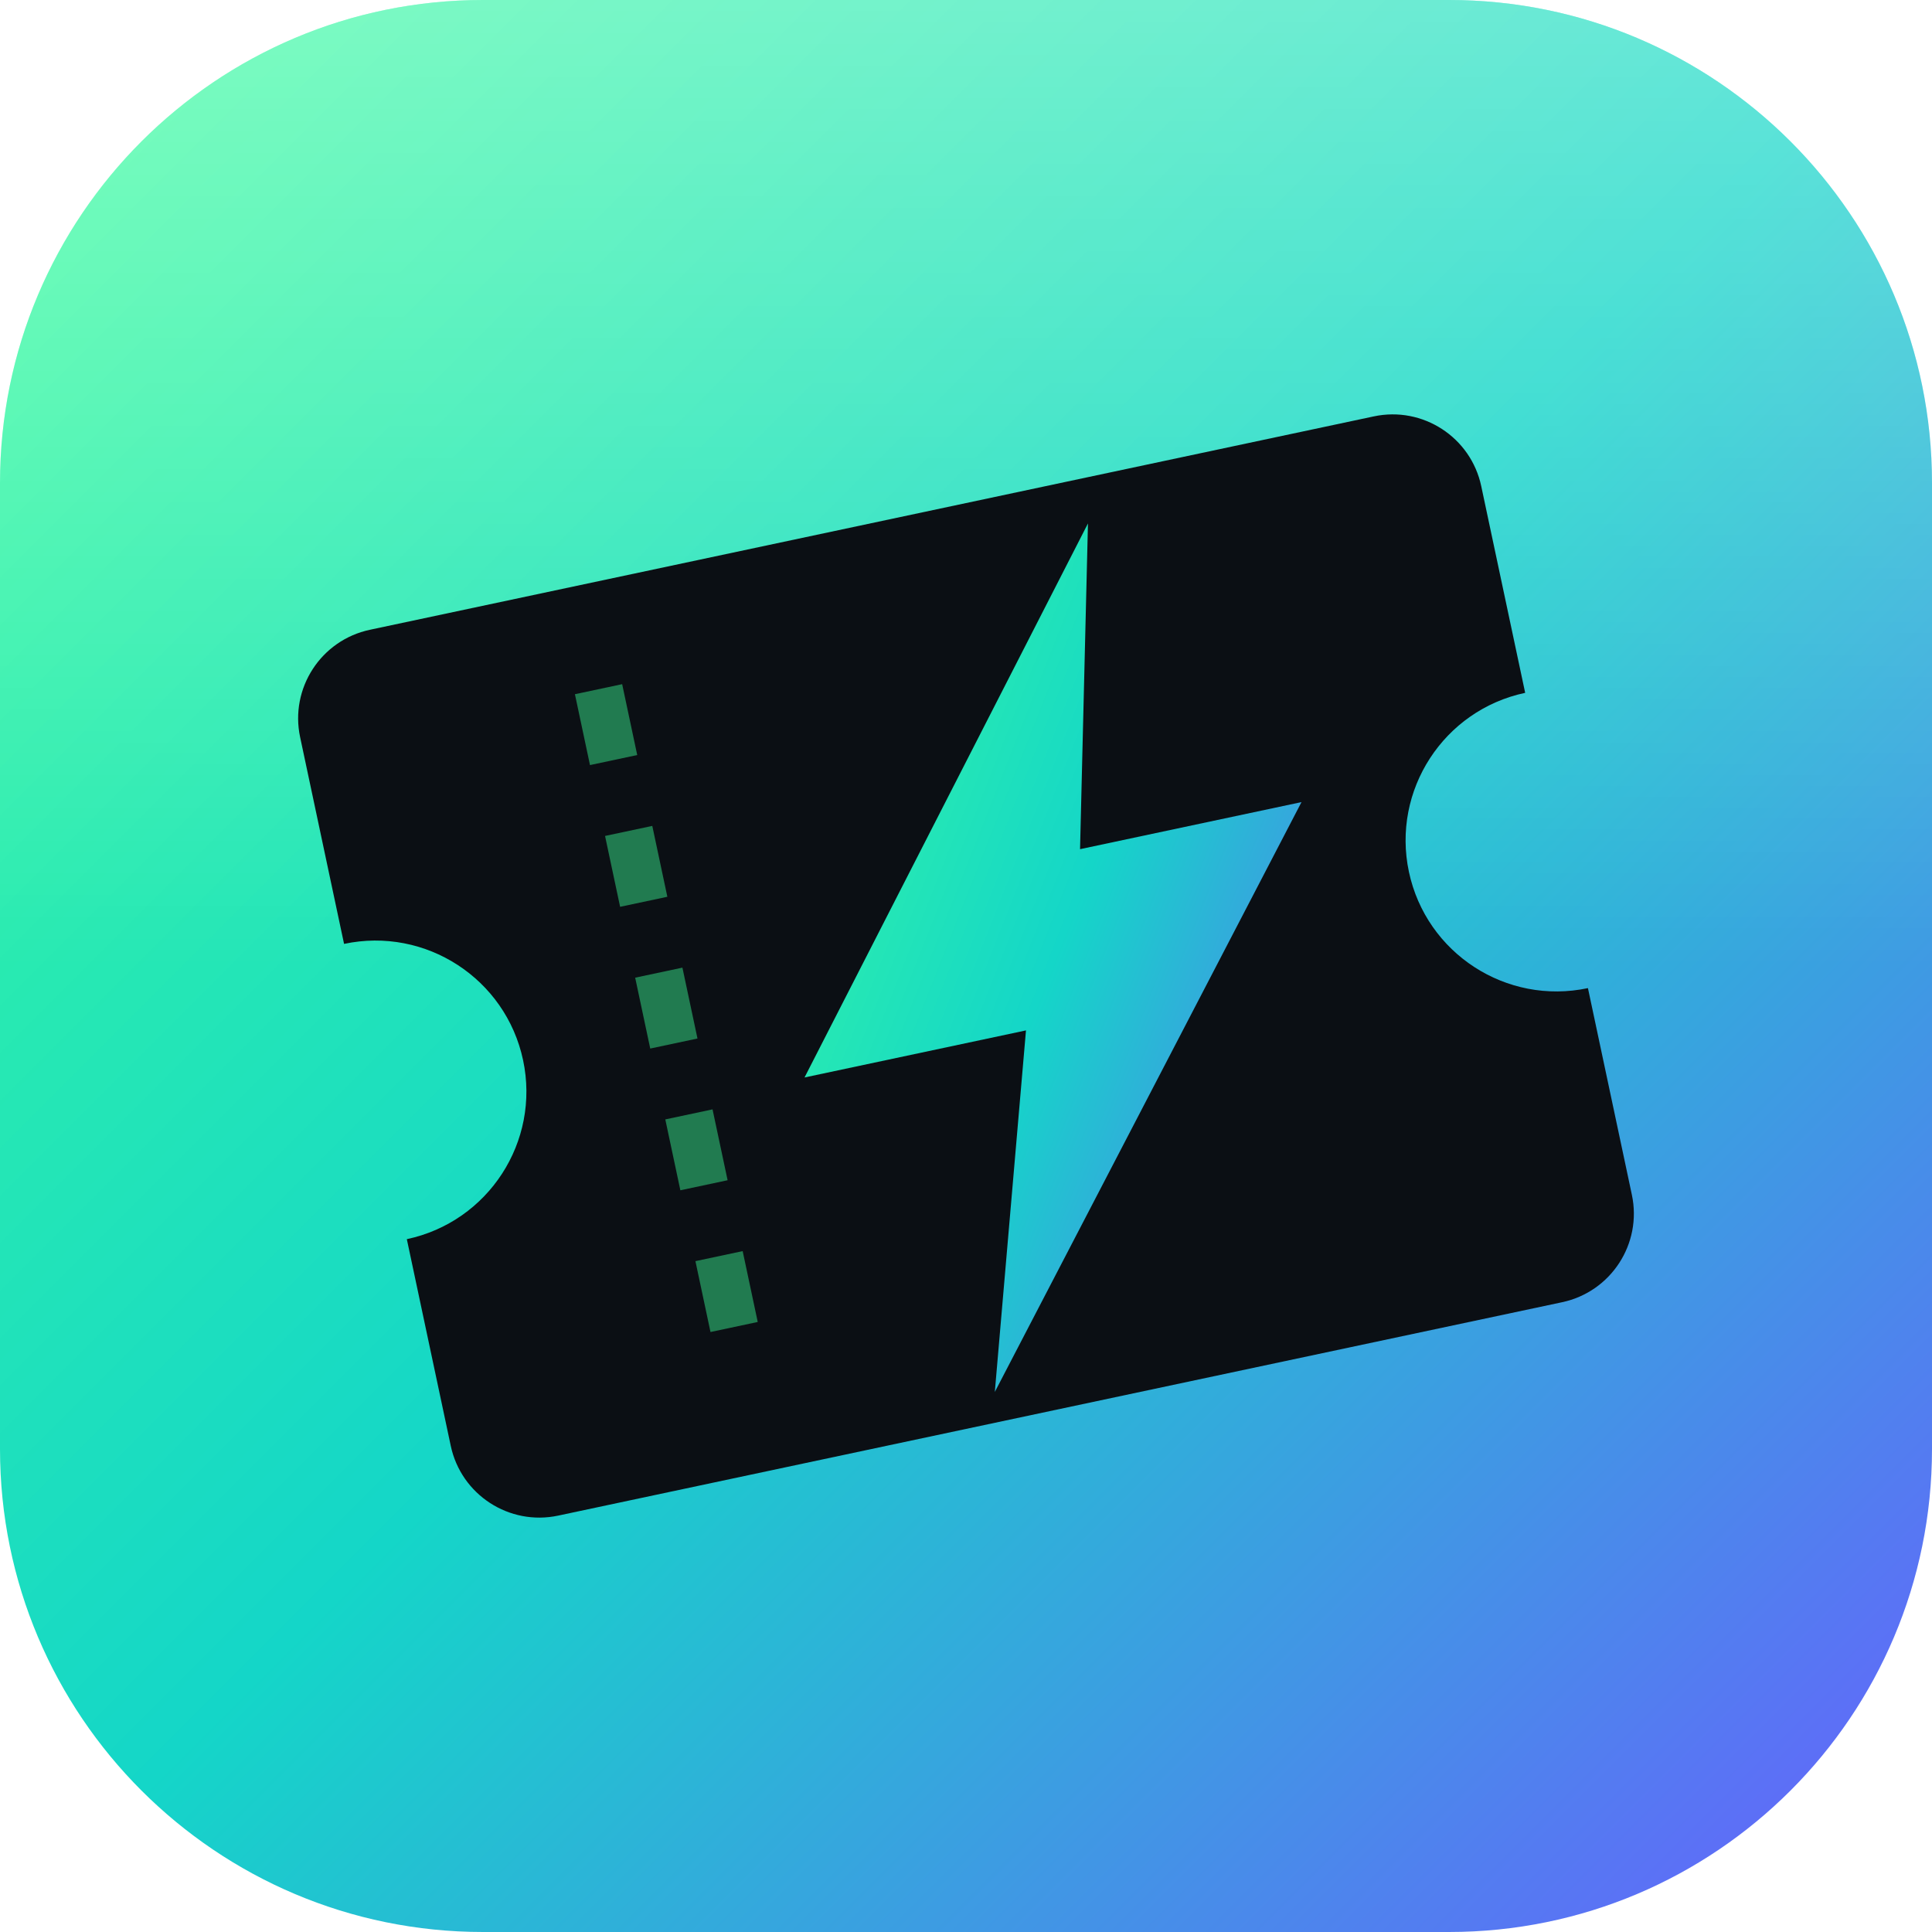
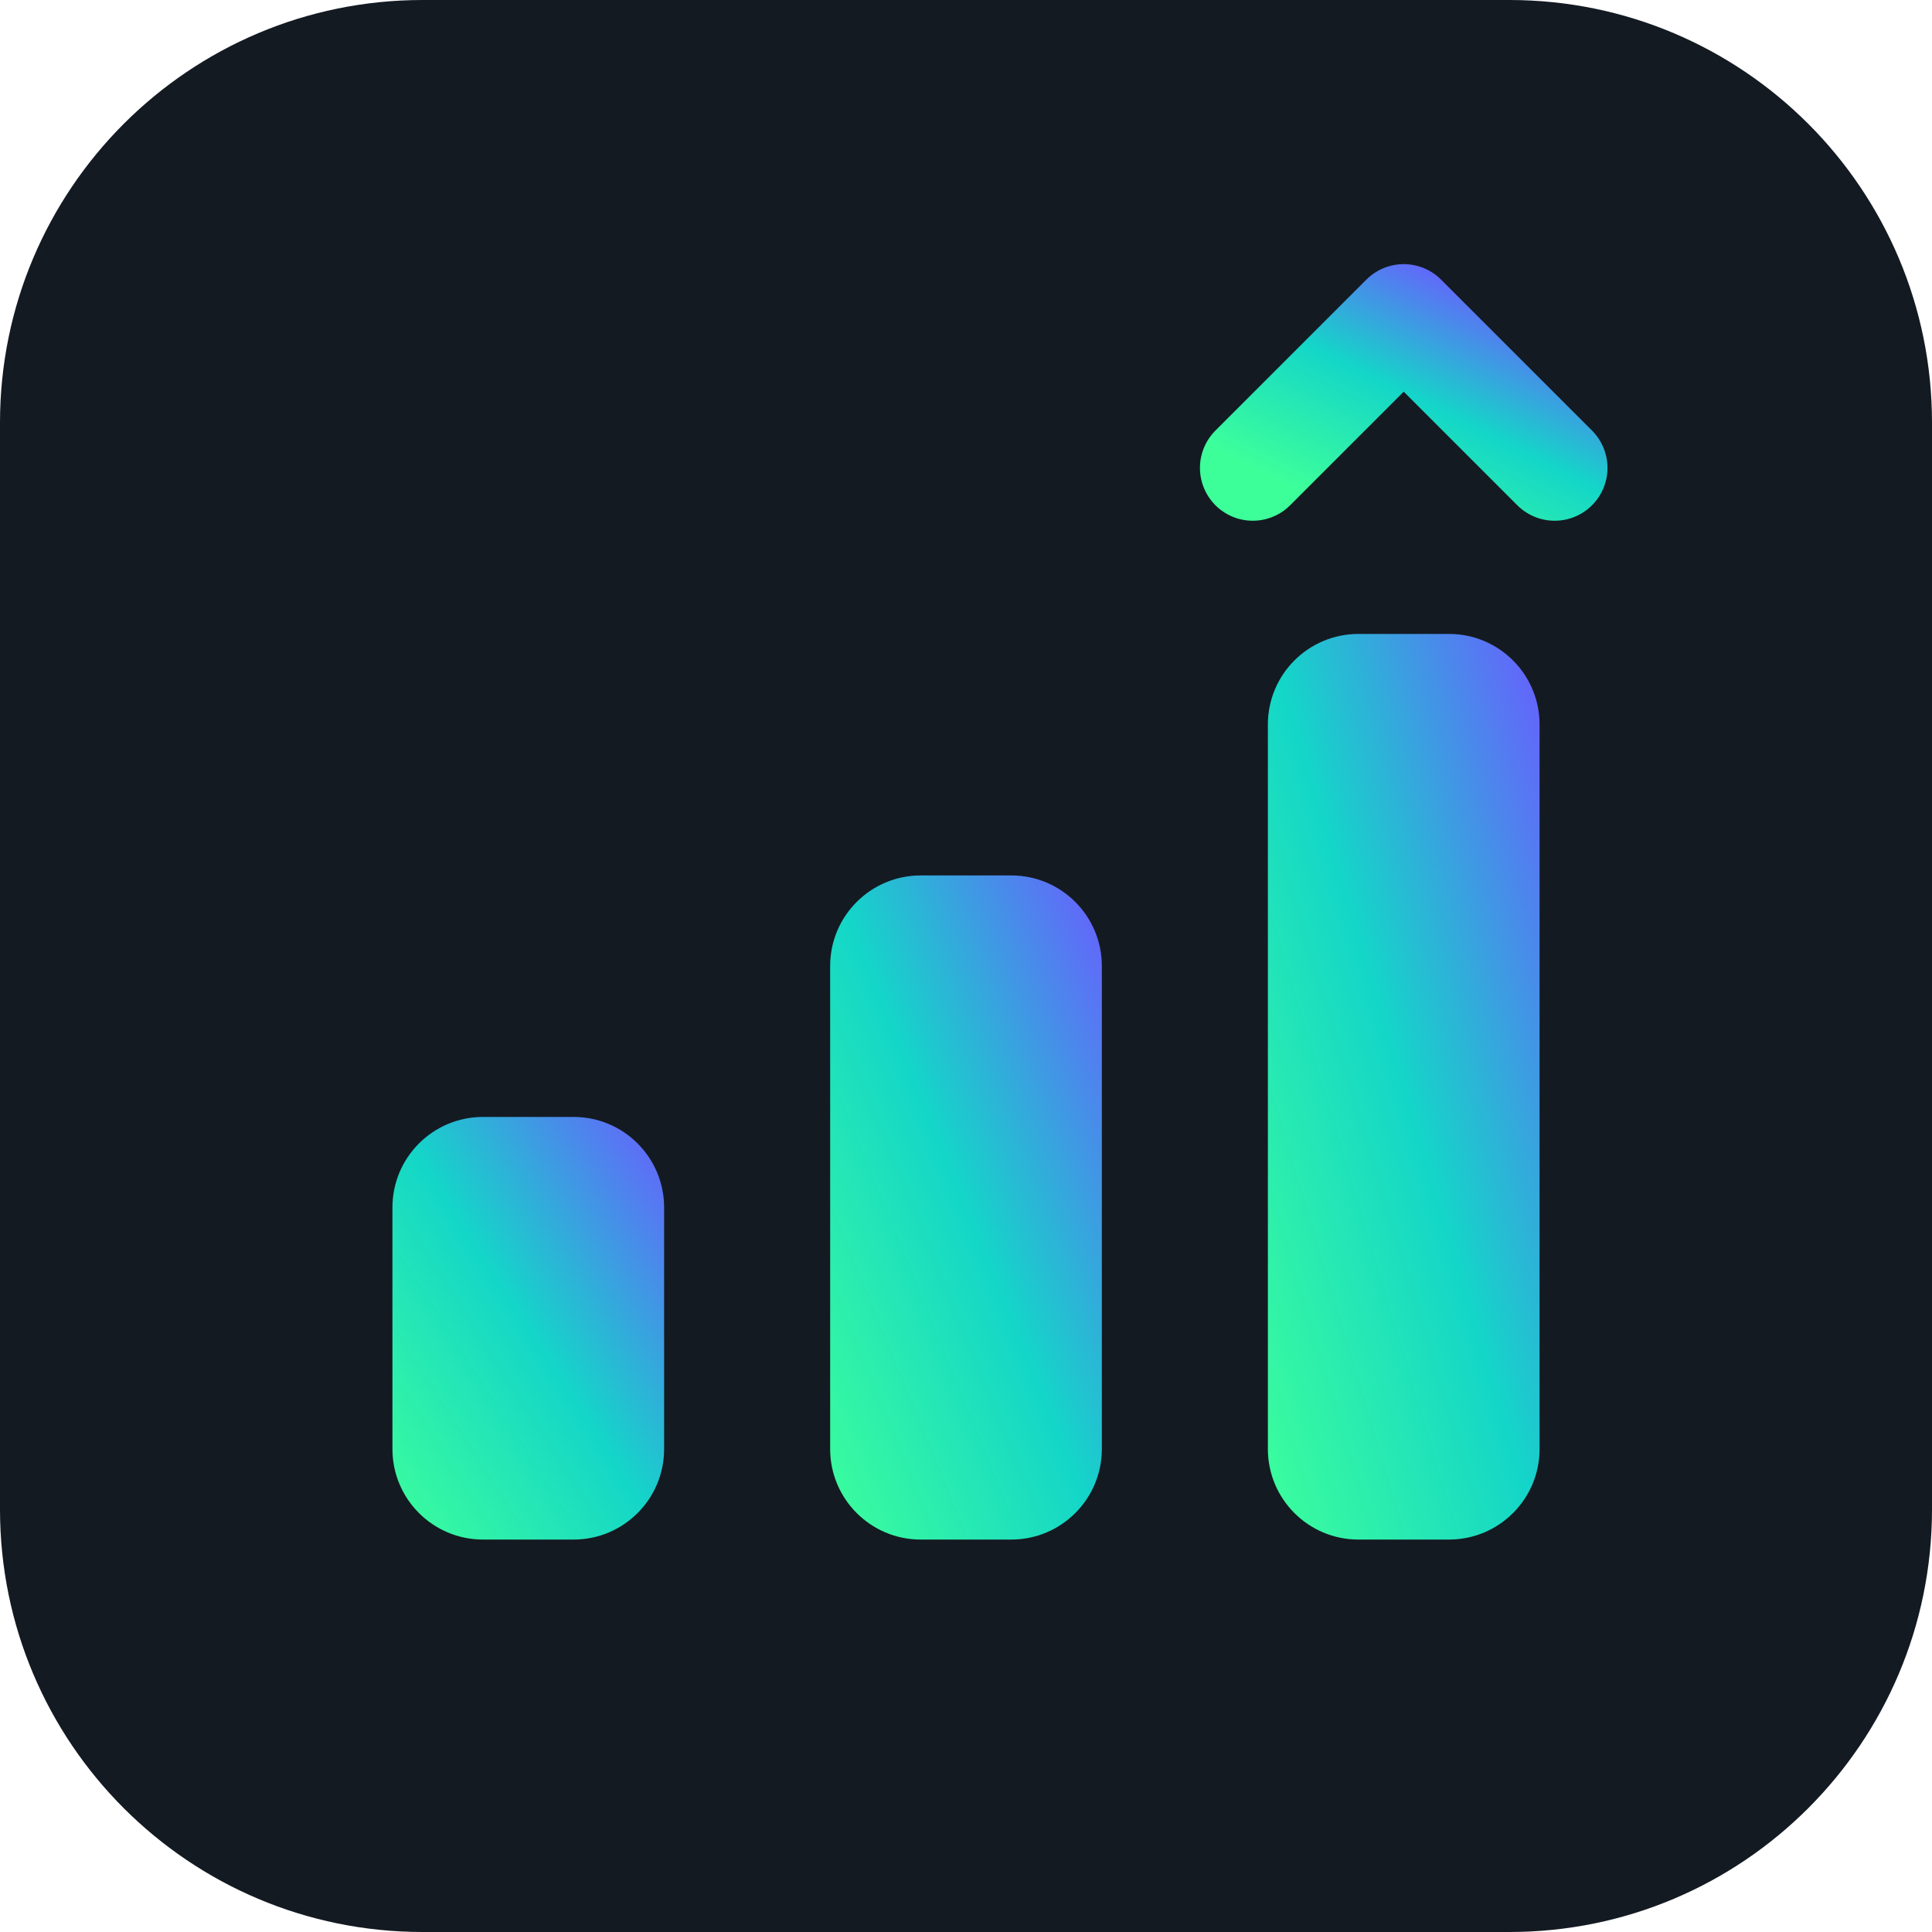
<svg xmlns="http://www.w3.org/2000/svg" viewBox="0 0 64 64">
  <defs>
-     <linearGradient id="g" x1="0" y1="0" x2="1" y2="1">
+     <linearGradient id="g" x1="0" y1="1" x2="1" y2="0">
      <stop offset="0" stop-color="#3dff9a" />
      <stop offset=".5" stop-color="#14d6c8" />
      <stop offset="1" stop-color="#6a5cff" />
    </linearGradient>
-     <linearGradient id="s" x1="0" y1="0" x2="0" y2="1">
-       <stop offset="0" stop-color="#fff" stop-opacity=".35" />
-       <stop offset=".5" stop-color="#fff" stop-opacity="0" />
-     </linearGradient>
  </defs>
-   <rect width="64" height="64" rx="16" fill="url(#g)" />
-   <rect width="64" height="64" rx="16" fill="url(#s)" />
-   <g transform="rotate(-12 32 32)">
-     <path d="M15 17h34a3 3 0 0 1 3 3v7a5 5 0 0 0 0 10v7a3 3 0 0 1-3 3H15a3 3 0 0 1-3-3v-7a5 5 0 0 0 0-10v-7a3 3 0 0 1 3-3z" fill="#0b0f14" />
-     <path d="M22 20.5v23" stroke="#3dff9a" stroke-opacity=".45" stroke-width="1.6" stroke-dasharray="2.4 2.4" />
-     <path d="M39 18.5 26 34.5h7.5L30 46l14-17h-7.5l2.5-10.5z" fill="url(#g)" />
-   </g>
+   <rect width="64" height="64" rx="14" fill="#141a22" />
+   <rect x="13" y="37" width="9" height="14" rx="3" fill="url(#g)" />
+   <rect x="27.5" y="29" width="9" height="22" rx="3" fill="url(#g)" />
+   <rect x="42" y="21" width="9" height="30" rx="3" fill="url(#g)" />
+   <path d="M41.5 15.5 46.5 10.5 51.5 15.5" fill="none" stroke="url(#g)" stroke-width="3.5" stroke-linecap="round" stroke-linejoin="round" />
</svg>
